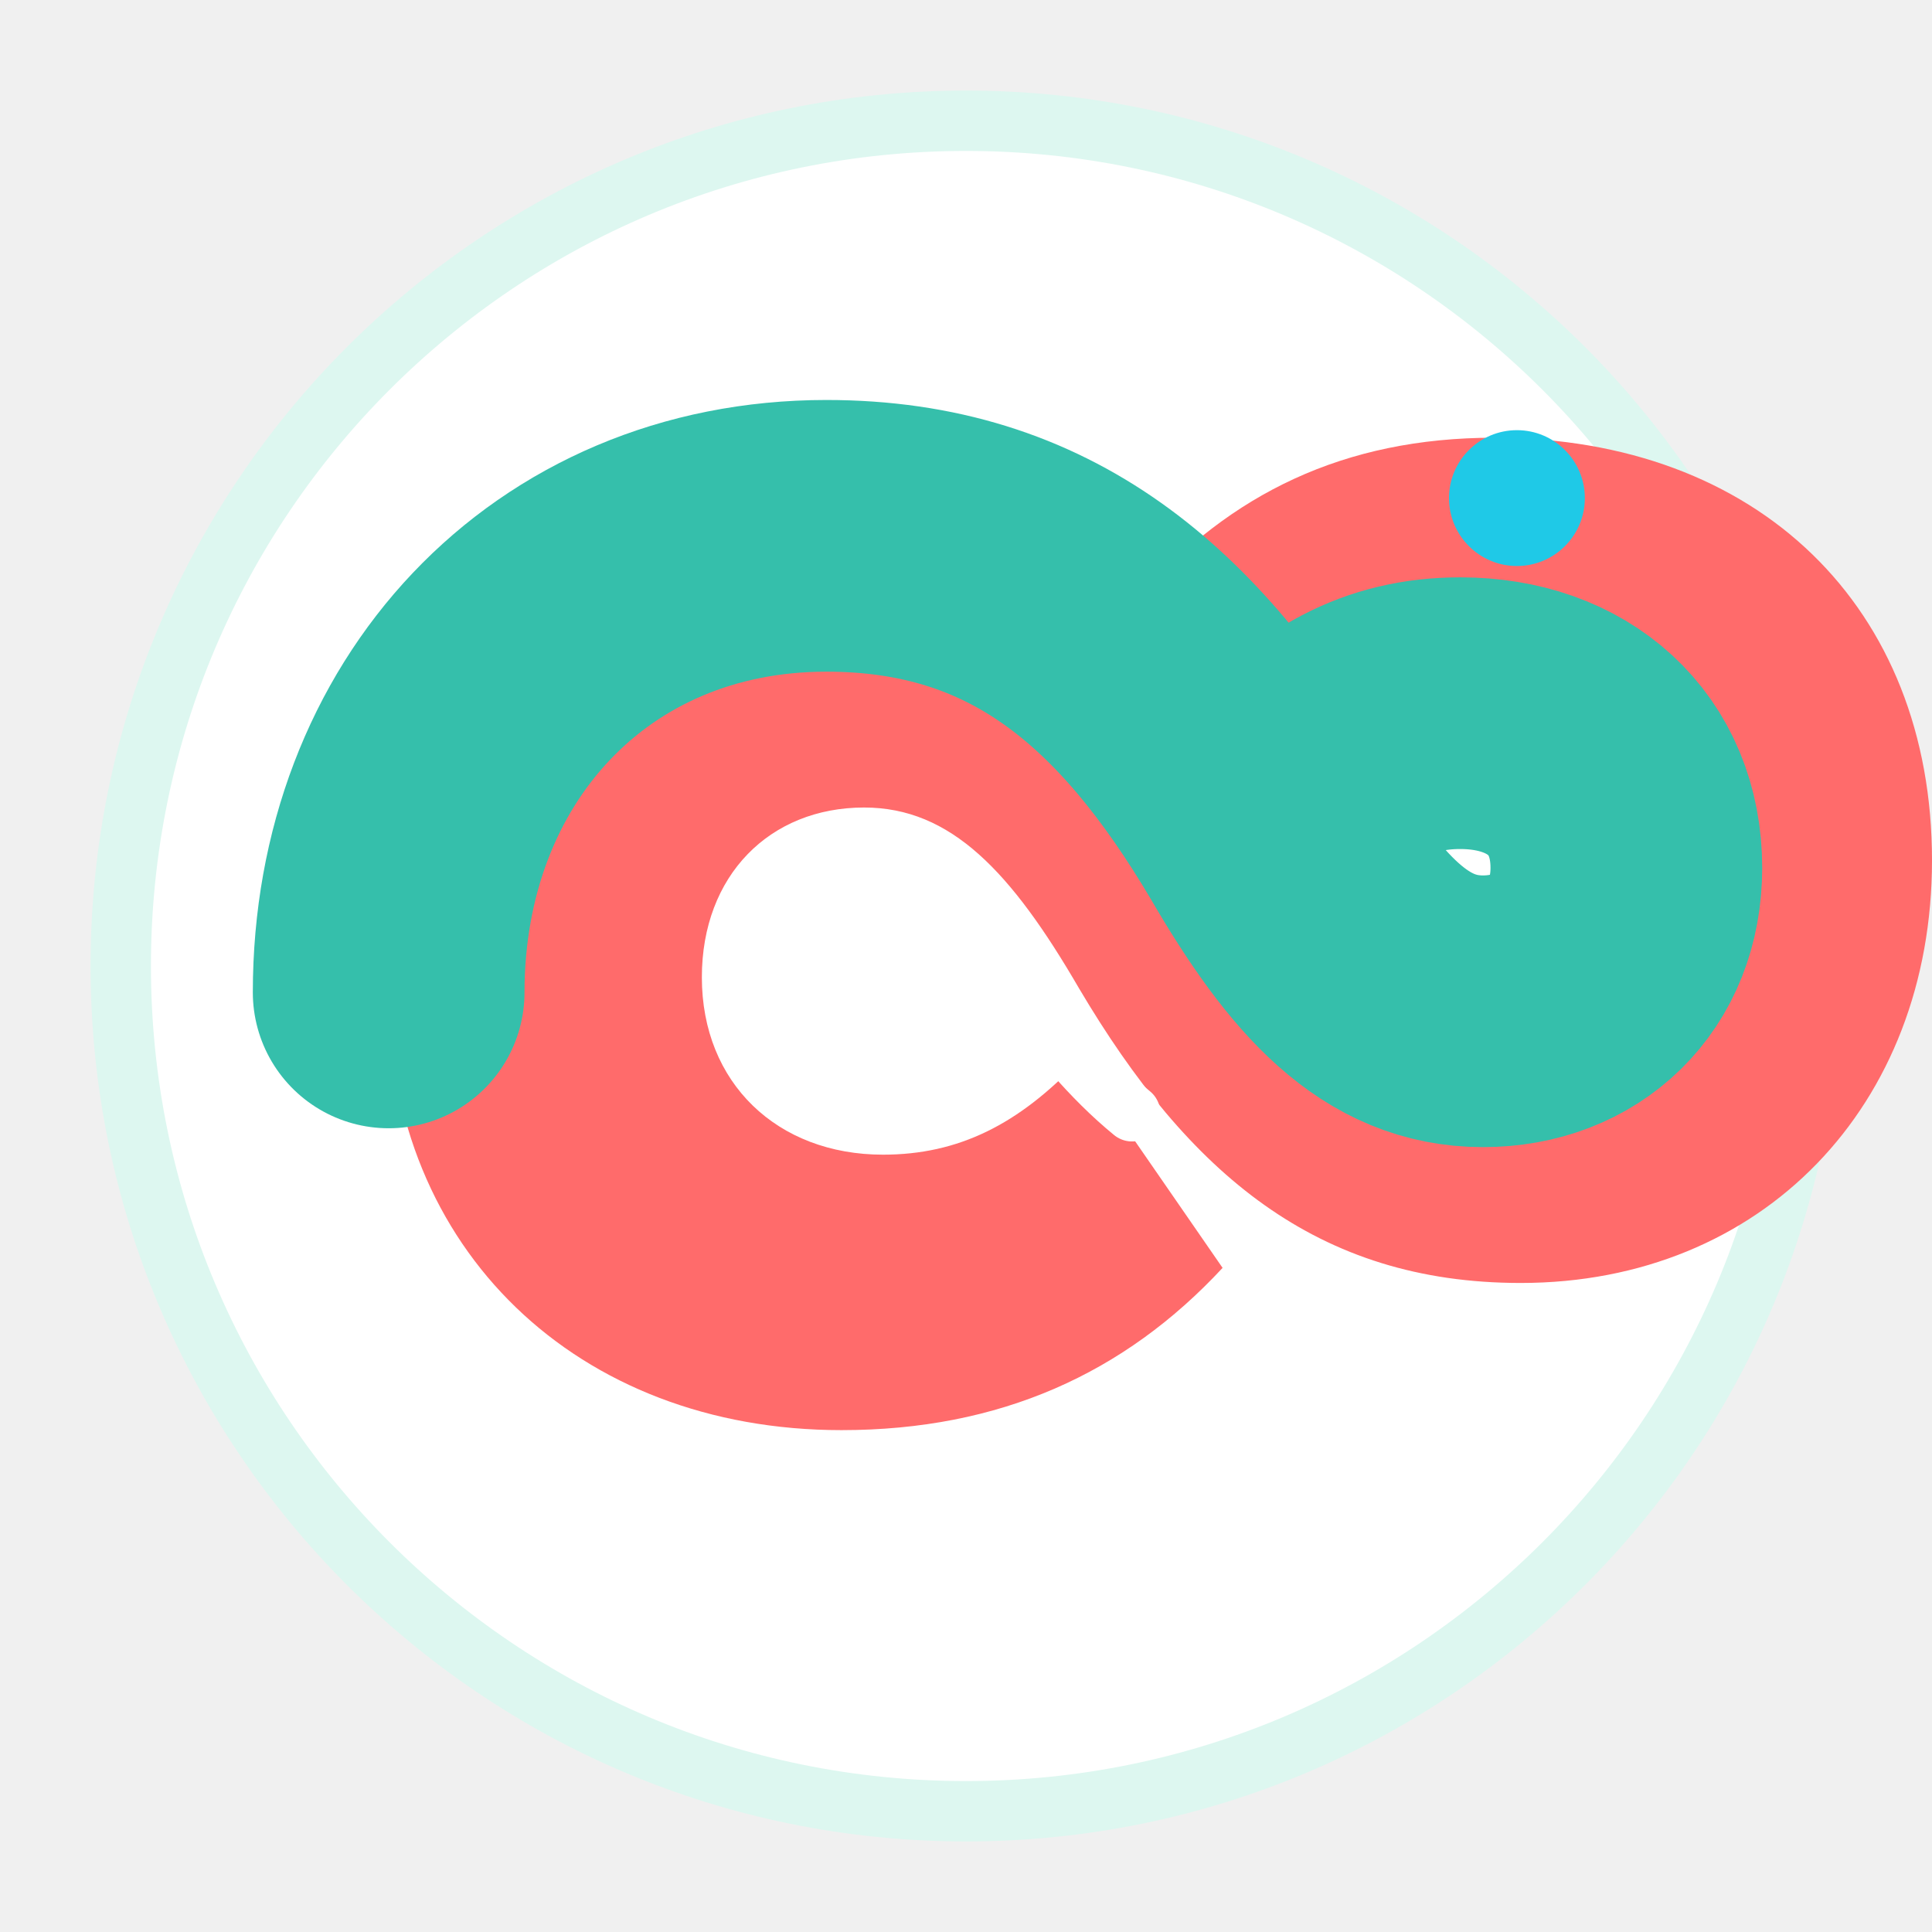
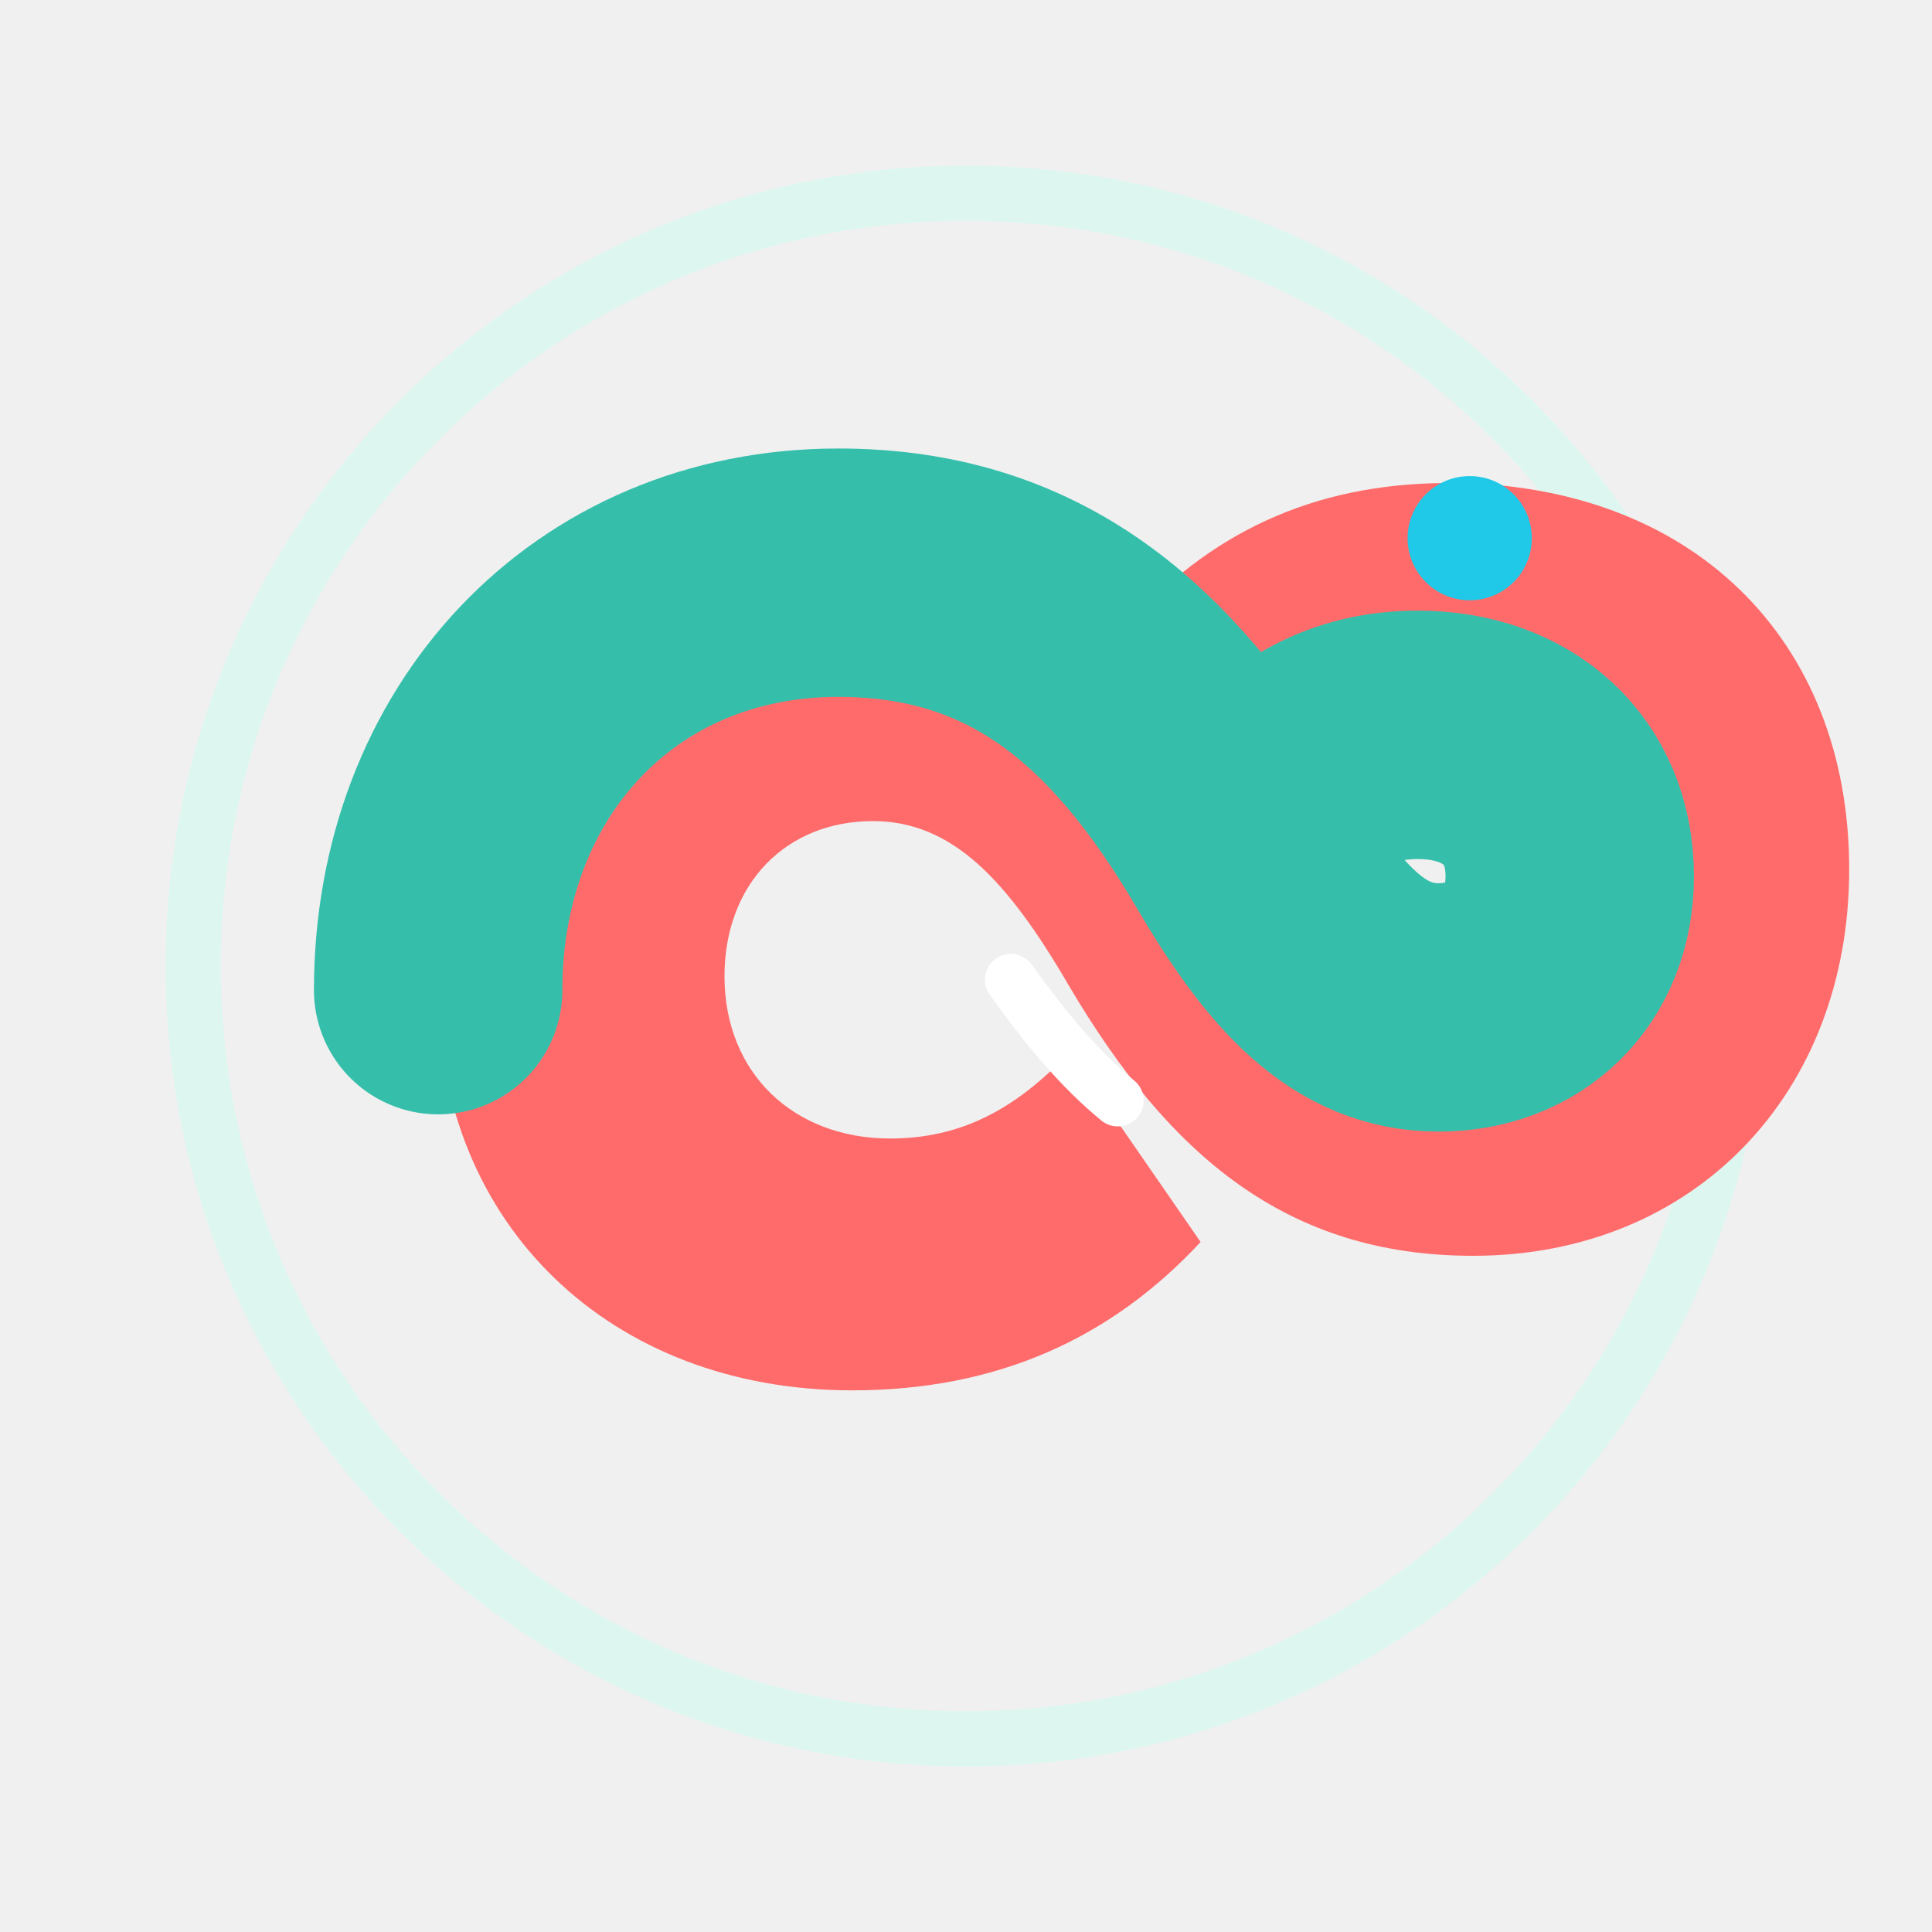
- <svg xmlns="http://www.w3.org/2000/svg" viewBox="0 0 512 512" role="img" aria-labelledby="title">
-   <circle cx="256" cy="256" r="224" fill="#fff" stroke="#DDF7F0" stroke-width="16" />
+ <svg xmlns="http://www.w3.org/2000/svg" viewBox="-24 -24 560 560" role="img" aria-labelledby="title">
+   <circle cx="256" cy="256" r="224" fill="none" stroke="#DDF7F0" stroke-width="16" />
  <path d="M103 263c0-69 48-121 116-121 54 0 88 29 117 78 18 31 34 48 57 48 22 0 38-15 38-38 0-25-18-41-44-41-19 0-33 8-47 24l-38-55c24-27 54-42 94-42 70 0 116 45 116 112 0 65-45 112-109 112-54 0-88-29-117-78-18-31-34-48-57-48-25 0-43 18-43 45 0 28 20 47 48 47 20 0 36-8 52-25l38 55c-26 28-59 43-101 43-70 0-120-48-120-116Z" fill="#FF6B6B" />
  <path d="M103 263c0-69 48-121 116-121 54 0 88 29 117 78 18 31 34 48 57 48 22 0 38-15 38-38 0-25-18-41-44-41-19 0-33 8-47 24" fill="none" stroke="#35BFAB" stroke-linecap="round" stroke-width="72" />
  <path d="M269 260c10 14 20 26 31 35" fill="none" stroke="#fff" stroke-linecap="round" stroke-width="15" />
  <circle cx="402" cy="132" r="18" fill="#1FC9E7" />
</svg>
